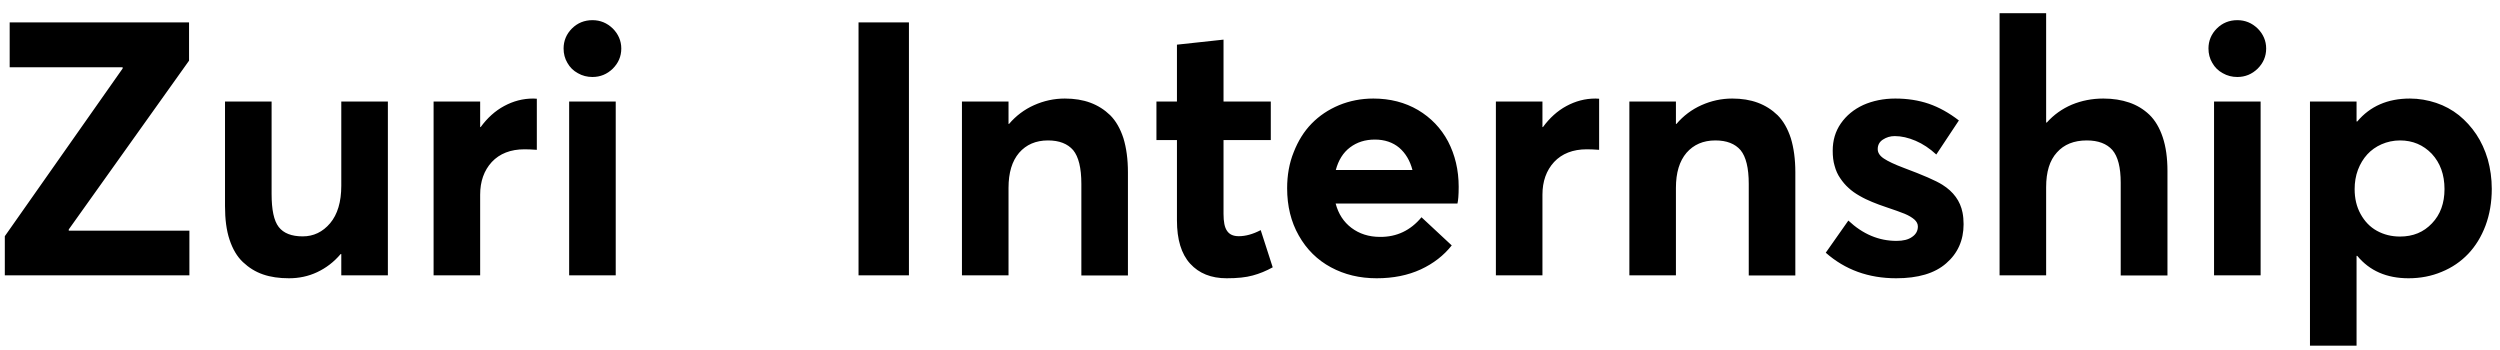
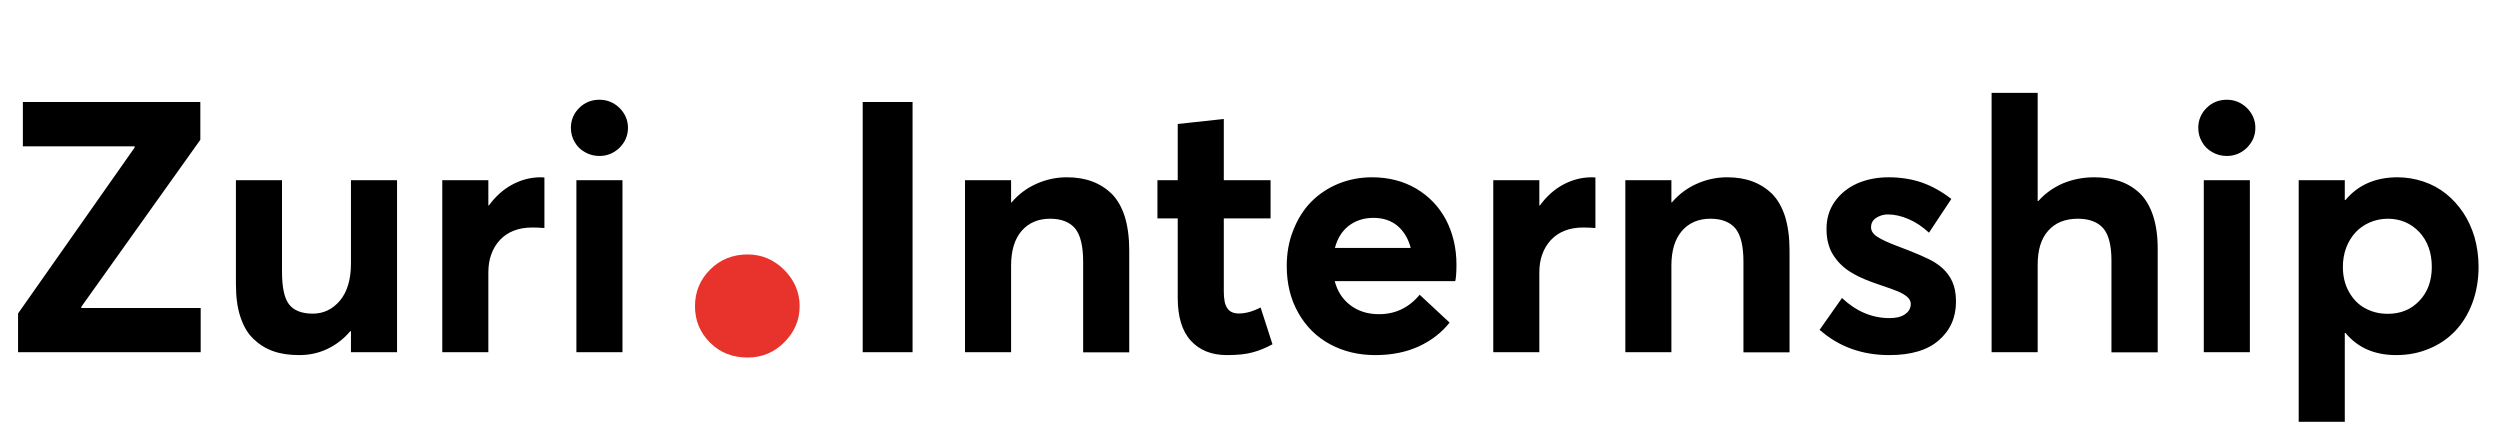
- <svg xmlns="http://www.w3.org/2000/svg" width="186" height="26" viewBox="0 0 186 26" fill="none">
-   <path d="M5.116 17.16V17.069L14.065 4.513V1.668H0.72V5.004H9.125V5.095L0.358 17.573V20.483H14.091V17.16H5.116ZM25.392 7.552V13.823C25.392 15.026 25.108 15.957 24.565 16.604C24.009 17.263 23.323 17.586 22.522 17.586C21.694 17.586 21.099 17.354 20.737 16.888C20.375 16.422 20.207 15.595 20.207 14.431V7.552H16.741V15.336C16.741 16.306 16.845 17.134 17.078 17.832C17.31 18.53 17.634 19.086 18.073 19.5C18.513 19.914 19.004 20.224 19.573 20.418C20.129 20.612 20.776 20.703 21.5 20.703C22.237 20.703 22.935 20.56 23.595 20.25C24.254 19.94 24.836 19.5 25.341 18.905H25.392V20.483H28.858V7.552H25.392ZM39.668 7.332C38.892 7.332 38.181 7.526 37.509 7.888C36.836 8.25 36.254 8.78 35.763 9.453H35.724V7.552H32.259V20.483H35.724V14.483C35.724 13.5 36.009 12.685 36.59 12.052C37.172 11.431 37.987 11.108 39.022 11.108C39.28 11.108 39.591 11.121 39.94 11.147V7.345C39.888 7.345 39.797 7.332 39.668 7.332ZM44.078 5.728C44.66 5.728 45.164 5.522 45.591 5.108C46.004 4.694 46.224 4.203 46.224 3.608C46.224 3.039 46.004 2.535 45.591 2.121C45.164 1.707 44.66 1.5 44.078 1.5C43.483 1.5 42.966 1.707 42.552 2.121C42.138 2.535 41.931 3.039 41.931 3.608C41.931 3.996 42.022 4.358 42.216 4.681C42.397 5.004 42.655 5.263 42.991 5.444C43.328 5.638 43.69 5.728 44.078 5.728ZM42.345 20.483H45.81V7.552H42.345V20.483ZM63.875 20.483H67.625V1.668H63.875V20.483ZM79.224 7.332C78.422 7.332 77.66 7.5 76.935 7.823C76.211 8.147 75.591 8.612 75.073 9.22H75.034V7.552H71.569V20.483H75.034V13.979C75.034 12.853 75.293 11.987 75.823 11.366C76.353 10.759 77.065 10.448 77.97 10.448C78.81 10.448 79.431 10.694 79.845 11.172C80.246 11.664 80.453 12.491 80.453 13.681V20.496H83.918V12.815C83.918 11.845 83.802 11.004 83.582 10.28C83.349 9.569 83.026 9 82.599 8.573C82.172 8.159 81.681 7.849 81.125 7.642C80.569 7.435 79.935 7.332 79.224 7.332ZM91.263 20.703C92.052 20.703 92.698 20.638 93.203 20.496C93.694 20.366 94.198 20.16 94.69 19.888L93.797 17.121C93.203 17.431 92.659 17.573 92.168 17.573C91.754 17.573 91.47 17.444 91.289 17.172C91.108 16.914 91.03 16.487 91.03 15.918V10.422H94.547V7.552H91.03V2.948L87.565 3.323V7.552H86.039V10.422H87.565V16.397C87.565 17.819 87.888 18.892 88.547 19.616C89.207 20.341 90.112 20.703 91.263 20.703ZM108.526 13.901C108.526 12.646 108.254 11.522 107.737 10.526C107.207 9.53 106.457 8.754 105.5 8.185C104.53 7.616 103.418 7.332 102.177 7.332C101.272 7.332 100.418 7.5 99.629 7.823C98.828 8.159 98.155 8.612 97.586 9.194C97.017 9.776 96.578 10.487 96.254 11.315C95.918 12.142 95.763 13.047 95.763 14.004C95.763 15.323 96.047 16.5 96.629 17.522C97.211 18.556 98.013 19.345 99.022 19.888C100.03 20.431 101.155 20.703 102.422 20.703C103.664 20.703 104.75 20.483 105.707 20.043C106.651 19.604 107.414 19.009 108.009 18.259L105.759 16.164C104.944 17.147 103.909 17.638 102.668 17.625C101.841 17.625 101.129 17.392 100.547 16.953C99.966 16.513 99.578 15.918 99.371 15.142H108.435C108.487 14.935 108.526 14.522 108.526 13.901ZM102.293 10.384C103.017 10.384 103.625 10.591 104.103 10.991C104.569 11.392 104.905 11.948 105.086 12.646H99.384C99.578 11.922 99.927 11.354 100.444 10.966C100.961 10.578 101.569 10.384 102.293 10.384ZM118.702 7.332C117.926 7.332 117.216 7.526 116.543 7.888C115.871 8.25 115.289 8.78 114.797 9.453H114.758V7.552H111.294V20.483H114.758V14.483C114.758 13.5 115.043 12.685 115.625 12.052C116.207 11.431 117.022 11.108 118.057 11.108C118.315 11.108 118.625 11.121 118.975 11.147V7.345C118.923 7.345 118.832 7.332 118.702 7.332ZM128.879 7.332C128.078 7.332 127.315 7.5 126.591 7.823C125.867 8.147 125.246 8.612 124.728 9.22H124.689V7.552H121.225V20.483H124.689V13.979C124.689 12.853 124.949 11.987 125.478 11.366C126.009 10.759 126.72 10.448 127.625 10.448C128.465 10.448 129.087 10.694 129.5 11.172C129.901 11.664 130.107 12.491 130.107 13.681V20.496H133.573V12.815C133.573 11.845 133.457 11.004 133.237 10.28C133.004 9.569 132.681 9 132.255 8.573C131.828 8.159 131.337 7.849 130.78 7.642C130.224 7.435 129.591 7.332 128.879 7.332ZM141.073 20.703C142.702 20.703 143.943 20.341 144.798 19.59C145.651 18.853 146.091 17.884 146.091 16.681C146.091 16.371 146.064 16.073 146.012 15.815C145.845 14.961 145.34 14.263 144.513 13.746C144.022 13.435 143.065 13.022 141.643 12.491C140.956 12.233 140.465 12 140.155 11.793C139.845 11.586 139.703 11.354 139.703 11.095C139.703 10.784 139.832 10.552 140.09 10.384C140.35 10.216 140.633 10.125 140.97 10.125C141.461 10.125 141.978 10.242 142.521 10.474C143.065 10.707 143.569 11.043 144.06 11.496L145.741 8.961C145.004 8.392 144.255 7.979 143.504 7.72C142.742 7.461 141.914 7.332 141.008 7.332C140.129 7.332 139.328 7.5 138.629 7.81C137.931 8.134 137.375 8.586 136.961 9.181C136.547 9.776 136.354 10.448 136.354 11.211C136.354 11.625 136.393 12 136.495 12.336C136.587 12.685 136.728 12.996 136.909 13.254C137.091 13.526 137.297 13.772 137.53 13.979C137.763 14.198 138.035 14.392 138.358 14.573C138.668 14.754 138.978 14.897 139.289 15.026C139.599 15.155 139.948 15.285 140.336 15.414C140.944 15.621 141.397 15.776 141.707 15.905C142.017 16.035 142.25 16.177 142.431 16.332C142.599 16.487 142.69 16.655 142.69 16.849C142.69 17.172 142.548 17.431 142.263 17.625C141.978 17.832 141.591 17.922 141.099 17.922C139.78 17.922 138.591 17.418 137.517 16.41L135.836 18.802C137.272 20.069 139.018 20.703 141.073 20.703ZM156.487 7.332C155.647 7.332 154.871 7.487 154.147 7.785C153.422 8.095 152.802 8.535 152.284 9.116H152.233V0.983H148.768V20.483H152.233V13.927C152.233 12.789 152.492 11.935 153.035 11.341C153.564 10.746 154.302 10.448 155.258 10.448C156.112 10.448 156.746 10.694 157.159 11.159C157.573 11.638 157.781 12.453 157.781 13.591V20.496H161.259V12.711C161.259 11.754 161.142 10.914 160.909 10.216C160.677 9.517 160.341 8.948 159.914 8.535C159.475 8.121 158.982 7.823 158.414 7.629C157.845 7.435 157.211 7.332 156.487 7.332ZM166.457 5.728C167.039 5.728 167.543 5.522 167.97 5.108C168.384 4.694 168.603 4.203 168.603 3.608C168.603 3.039 168.384 2.535 167.97 2.121C167.543 1.707 167.039 1.5 166.457 1.5C165.862 1.5 165.345 1.707 164.931 2.121C164.517 2.535 164.31 3.039 164.31 3.608C164.31 3.996 164.401 4.358 164.595 4.681C164.775 5.004 165.035 5.263 165.37 5.444C165.707 5.638 166.069 5.728 166.457 5.728ZM164.725 20.483H168.19V7.552H164.725V20.483ZM179.298 7.332C177.643 7.332 176.336 7.901 175.38 9.039H175.328V7.552H171.862V25.72H175.328V19.035H175.38C176.298 20.147 177.564 20.703 179.194 20.703C180.074 20.703 180.901 20.547 181.664 20.224C182.426 19.914 183.086 19.461 183.629 18.892C184.172 18.323 184.612 17.612 184.922 16.785C185.232 15.957 185.388 15.039 185.388 14.056C185.388 13.28 185.284 12.556 185.091 11.858C184.884 11.159 184.599 10.539 184.237 9.996C183.875 9.453 183.436 8.974 182.944 8.573C182.439 8.172 181.871 7.862 181.25 7.655C180.63 7.448 179.97 7.332 179.298 7.332ZM178.561 17.599C177.926 17.599 177.358 17.457 176.841 17.172C176.323 16.888 175.923 16.461 175.625 15.918C175.328 15.375 175.185 14.767 175.185 14.069C175.185 13.565 175.263 13.086 175.431 12.634C175.599 12.194 175.832 11.806 176.129 11.483C176.414 11.172 176.775 10.914 177.189 10.733C177.603 10.552 178.069 10.448 178.561 10.448C179.504 10.448 180.293 10.784 180.927 11.444C181.548 12.116 181.871 12.983 181.871 14.069C181.871 15.116 181.56 15.97 180.94 16.616C180.319 17.276 179.53 17.599 178.561 17.599Z" fill="black" />
+ <svg xmlns="http://www.w3.org/2000/svg" width="188" height="32" viewBox="0 0 188 32" fill="none">
+   <path d="M6.116 23.16V23.069L15.065 10.513V7.668H1.72V11.004H10.125V11.095L1.358 23.573V26.483H15.091V23.16H6.116ZM26.392 13.552V19.823C26.392 21.026 26.108 21.957 25.565 22.604C25.009 23.263 24.323 23.586 23.522 23.586C22.694 23.586 22.099 23.354 21.737 22.888C21.375 22.422 21.207 21.595 21.207 20.431V13.552H17.741V21.336C17.741 22.306 17.845 23.134 18.078 23.832C18.31 24.53 18.634 25.086 19.073 25.5C19.513 25.914 20.004 26.224 20.573 26.418C21.129 26.612 21.776 26.703 22.5 26.703C23.237 26.703 23.935 26.56 24.595 26.25C25.254 25.94 25.836 25.5 26.341 24.905H26.392V26.483H29.858V13.552H26.392ZM40.668 13.332C39.892 13.332 39.181 13.526 38.509 13.888C37.836 14.25 37.254 14.78 36.763 15.453H36.724V13.552H33.259V26.483H36.724V20.483C36.724 19.5 37.009 18.685 37.59 18.052C38.172 17.431 38.987 17.108 40.022 17.108C40.28 17.108 40.591 17.121 40.94 17.147V13.345C40.888 13.345 40.797 13.332 40.668 13.332ZM45.078 11.729C45.66 11.729 46.164 11.522 46.591 11.108C47.004 10.694 47.224 10.203 47.224 9.608C47.224 9.039 47.004 8.535 46.591 8.121C46.164 7.707 45.66 7.5 45.078 7.5C44.483 7.5 43.966 7.707 43.552 8.121C43.138 8.535 42.931 9.039 42.931 9.608C42.931 9.996 43.022 10.358 43.216 10.681C43.397 11.004 43.655 11.263 43.991 11.444C44.328 11.638 44.69 11.729 45.078 11.729ZM43.345 26.483H46.81V13.552H43.345V26.483ZM64.875 26.483H68.625V7.668H64.875V26.483ZM80.224 13.332C79.422 13.332 78.66 13.5 77.935 13.823C77.211 14.147 76.591 14.612 76.073 15.22H76.034V13.552H72.569V26.483H76.034V19.979C76.034 18.853 76.293 17.987 76.823 17.366C77.353 16.759 78.065 16.448 78.97 16.448C79.81 16.448 80.431 16.694 80.845 17.172C81.246 17.664 81.453 18.491 81.453 19.681V26.496H84.918V18.815C84.918 17.845 84.802 17.004 84.582 16.28C84.349 15.569 84.026 15 83.599 14.573C83.172 14.159 82.681 13.849 82.125 13.642C81.569 13.435 80.935 13.332 80.224 13.332ZM92.263 26.703C93.052 26.703 93.698 26.638 94.203 26.496C94.694 26.366 95.198 26.16 95.69 25.888L94.797 23.121C94.203 23.431 93.659 23.573 93.168 23.573C92.754 23.573 92.47 23.444 92.289 23.172C92.108 22.914 92.03 22.487 92.03 21.918V16.422H95.547V13.552H92.03V8.948L88.565 9.323V13.552H87.039V16.422H88.565V22.397C88.565 23.819 88.888 24.892 89.547 25.616C90.207 26.341 91.112 26.703 92.263 26.703ZM109.526 19.901C109.526 18.646 109.254 17.522 108.737 16.526C108.207 15.53 107.457 14.754 106.5 14.185C105.53 13.616 104.418 13.332 103.177 13.332C102.272 13.332 101.418 13.5 100.629 13.823C99.828 14.159 99.155 14.612 98.586 15.194C98.017 15.776 97.578 16.487 97.254 17.315C96.918 18.142 96.763 19.047 96.763 20.004C96.763 21.323 97.047 22.5 97.629 23.522C98.211 24.556 99.013 25.345 100.022 25.888C101.03 26.431 102.155 26.703 103.422 26.703C104.664 26.703 105.75 26.483 106.707 26.043C107.651 25.604 108.414 25.009 109.009 24.259L106.759 22.164C105.944 23.147 104.909 23.638 103.668 23.625C102.841 23.625 102.129 23.392 101.547 22.953C100.966 22.513 100.578 21.918 100.371 21.142H109.435C109.487 20.935 109.526 20.522 109.526 19.901ZM103.293 16.384C104.017 16.384 104.625 16.591 105.103 16.991C105.569 17.392 105.905 17.948 106.086 18.646H100.384C100.578 17.922 100.927 17.354 101.444 16.966C101.961 16.578 102.569 16.384 103.293 16.384ZM119.702 13.332C118.926 13.332 118.216 13.526 117.543 13.888C116.871 14.25 116.289 14.78 115.797 15.453H115.758V13.552H112.294V26.483H115.758V20.483C115.758 19.5 116.043 18.685 116.625 18.052C117.207 17.431 118.022 17.108 119.057 17.108C119.315 17.108 119.625 17.121 119.975 17.147V13.345C119.923 13.345 119.832 13.332 119.702 13.332ZM129.879 13.332C129.078 13.332 128.315 13.5 127.591 13.823C126.867 14.147 126.246 14.612 125.728 15.22H125.689V13.552H122.225V26.483H125.689V19.979C125.689 18.853 125.949 17.987 126.478 17.366C127.009 16.759 127.72 16.448 128.625 16.448C129.465 16.448 130.087 16.694 130.5 17.172C130.901 17.664 131.107 18.491 131.107 19.681V26.496H134.573V18.815C134.573 17.845 134.457 17.004 134.237 16.28C134.004 15.569 133.681 15 133.255 14.573C132.828 14.159 132.337 13.849 131.78 13.642C131.224 13.435 130.591 13.332 129.879 13.332ZM142.073 26.703C143.702 26.703 144.943 26.341 145.798 25.59C146.651 24.853 147.091 23.884 147.091 22.681C147.091 22.371 147.064 22.073 147.012 21.815C146.845 20.961 146.34 20.263 145.513 19.746C145.022 19.435 144.065 19.022 142.643 18.491C141.956 18.233 141.465 18 141.155 17.793C140.845 17.586 140.703 17.354 140.703 17.095C140.703 16.785 140.832 16.552 141.09 16.384C141.35 16.215 141.633 16.125 141.97 16.125C142.461 16.125 142.978 16.241 143.521 16.474C144.065 16.707 144.569 17.043 145.06 17.496L146.741 14.961C146.004 14.392 145.255 13.979 144.504 13.72C143.742 13.461 142.914 13.332 142.008 13.332C141.129 13.332 140.328 13.5 139.629 13.81C138.931 14.134 138.375 14.586 137.961 15.181C137.547 15.776 137.354 16.448 137.354 17.211C137.354 17.625 137.393 18 137.495 18.336C137.587 18.685 137.728 18.996 137.909 19.254C138.091 19.526 138.297 19.772 138.53 19.979C138.763 20.198 139.035 20.392 139.358 20.573C139.668 20.754 139.978 20.897 140.289 21.026C140.599 21.155 140.948 21.285 141.336 21.414C141.944 21.621 142.397 21.776 142.707 21.905C143.017 22.035 143.25 22.177 143.431 22.332C143.599 22.487 143.69 22.655 143.69 22.849C143.69 23.172 143.548 23.431 143.263 23.625C142.978 23.832 142.591 23.922 142.099 23.922C140.78 23.922 139.591 23.418 138.517 22.41L136.836 24.802C138.272 26.069 140.018 26.703 142.073 26.703ZM157.487 13.332C156.647 13.332 155.871 13.487 155.147 13.784C154.422 14.095 153.802 14.534 153.284 15.116H153.233V6.983H149.768V26.483H153.233V19.927C153.233 18.789 153.492 17.935 154.035 17.34C154.564 16.746 155.302 16.448 156.258 16.448C157.112 16.448 157.746 16.694 158.159 17.16C158.573 17.638 158.781 18.453 158.781 19.59V26.496H162.259V18.711C162.259 17.754 162.142 16.914 161.909 16.215C161.677 15.517 161.341 14.948 160.914 14.534C160.475 14.121 159.982 13.823 159.414 13.629C158.845 13.435 158.211 13.332 157.487 13.332ZM167.457 11.729C168.039 11.729 168.543 11.522 168.97 11.108C169.384 10.694 169.603 10.203 169.603 9.608C169.603 9.039 169.384 8.535 168.97 8.121C168.543 7.707 168.039 7.5 167.457 7.5C166.862 7.5 166.345 7.707 165.931 8.121C165.517 8.535 165.31 9.039 165.31 9.608C165.31 9.996 165.401 10.358 165.595 10.681C165.775 11.004 166.035 11.263 166.37 11.444C166.707 11.638 167.069 11.729 167.457 11.729ZM165.725 26.483H169.19V13.552H165.725V26.483ZM180.298 13.332C178.643 13.332 177.336 13.901 176.38 15.039H176.328V13.552H172.862V31.72H176.328V25.035H176.38C177.298 26.147 178.564 26.703 180.194 26.703C181.074 26.703 181.901 26.547 182.664 26.224C183.426 25.914 184.086 25.461 184.629 24.892C185.172 24.323 185.612 23.612 185.922 22.785C186.232 21.957 186.388 21.039 186.388 20.056C186.388 19.28 186.284 18.556 186.091 17.858C185.884 17.16 185.599 16.539 185.237 15.996C184.875 15.453 184.436 14.974 183.944 14.573C183.439 14.172 182.871 13.862 182.25 13.655C181.63 13.448 180.97 13.332 180.298 13.332ZM179.561 23.599C178.926 23.599 178.358 23.457 177.841 23.172C177.323 22.888 176.923 22.461 176.625 21.918C176.328 21.375 176.185 20.767 176.185 20.069C176.185 19.565 176.263 19.086 176.431 18.634C176.599 18.194 176.832 17.806 177.129 17.483C177.414 17.172 177.775 16.914 178.189 16.733C178.603 16.552 179.069 16.448 179.561 16.448C180.504 16.448 181.293 16.785 181.927 17.444C182.548 18.116 182.871 18.983 182.871 20.069C182.871 21.116 182.56 21.97 181.94 22.616C181.319 23.276 180.53 23.599 179.561 23.599Z" fill="black" />
+   <path d="M56.222 26.886C57.289 26.886 58.213 26.507 58.972 25.748C59.731 24.989 60.134 24.088 60.134 23.022C60.134 21.979 59.731 21.054 58.972 20.295C58.213 19.537 57.289 19.134 56.222 19.134C55.108 19.134 54.159 19.513 53.401 20.272C52.642 21.03 52.263 21.955 52.263 23.022C52.263 24.112 52.642 25.013 53.401 25.772C54.159 26.53 55.108 26.886 56.222 26.886Z" fill="#E7332B" />
</svg>
